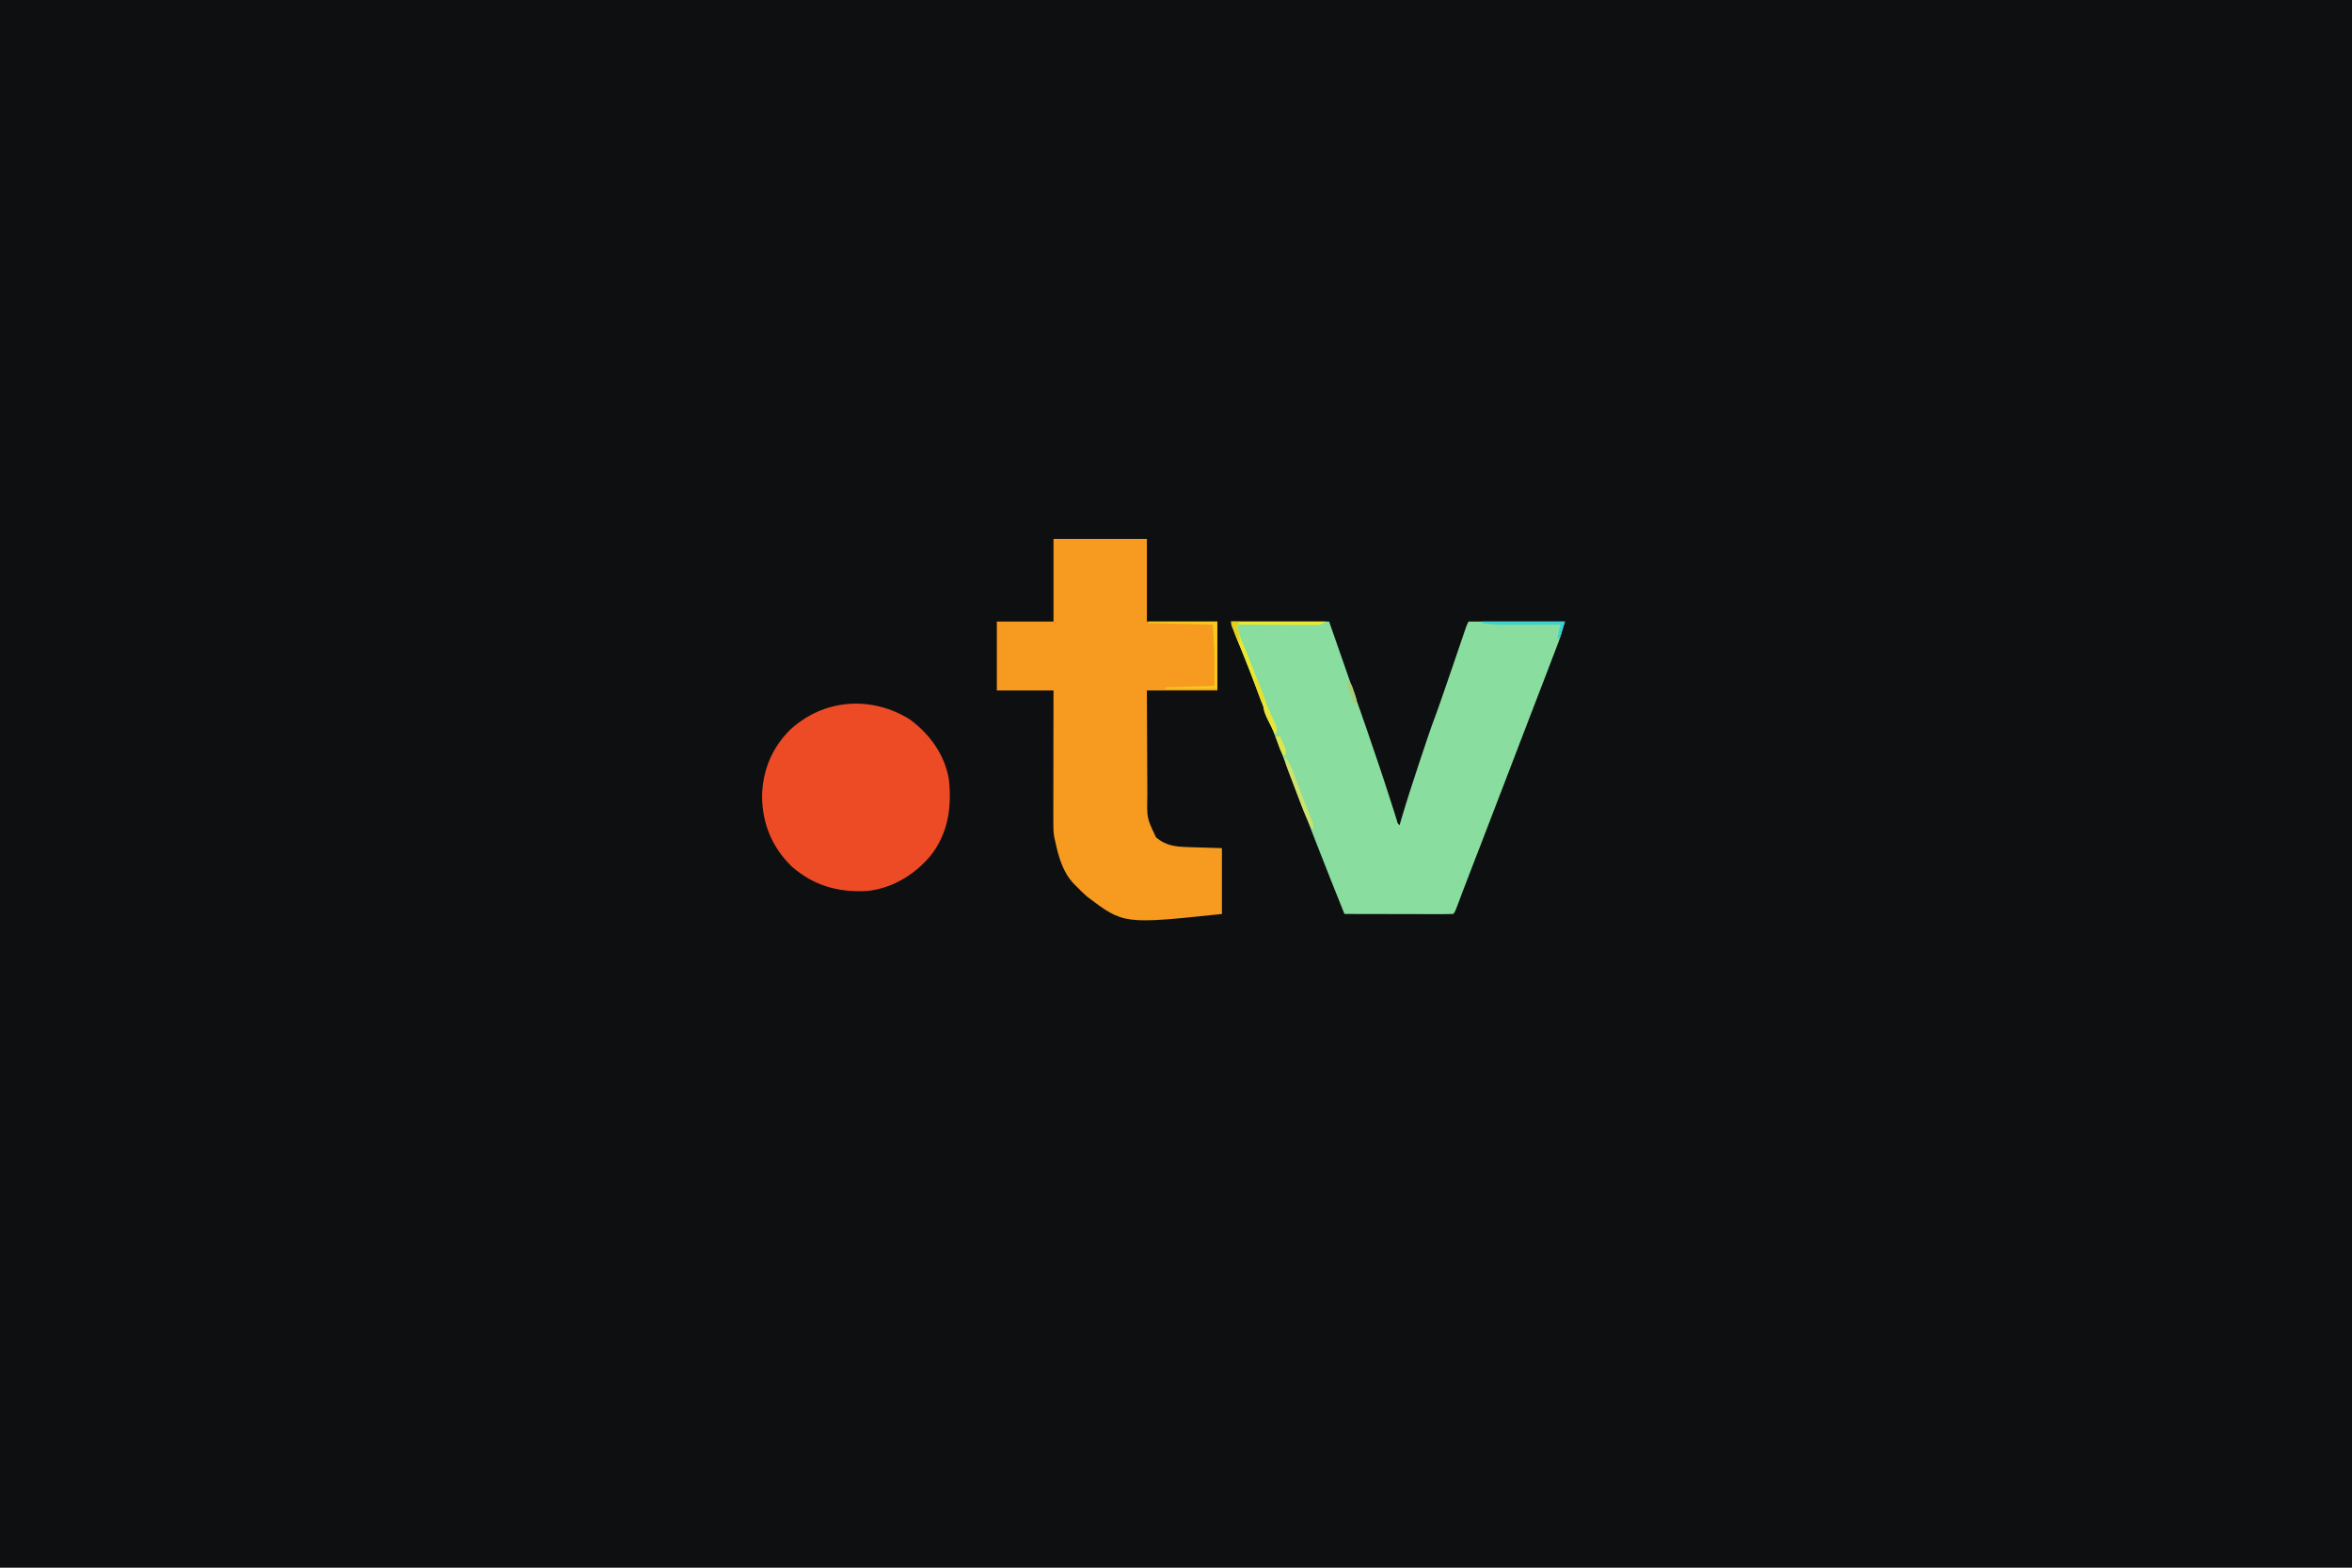
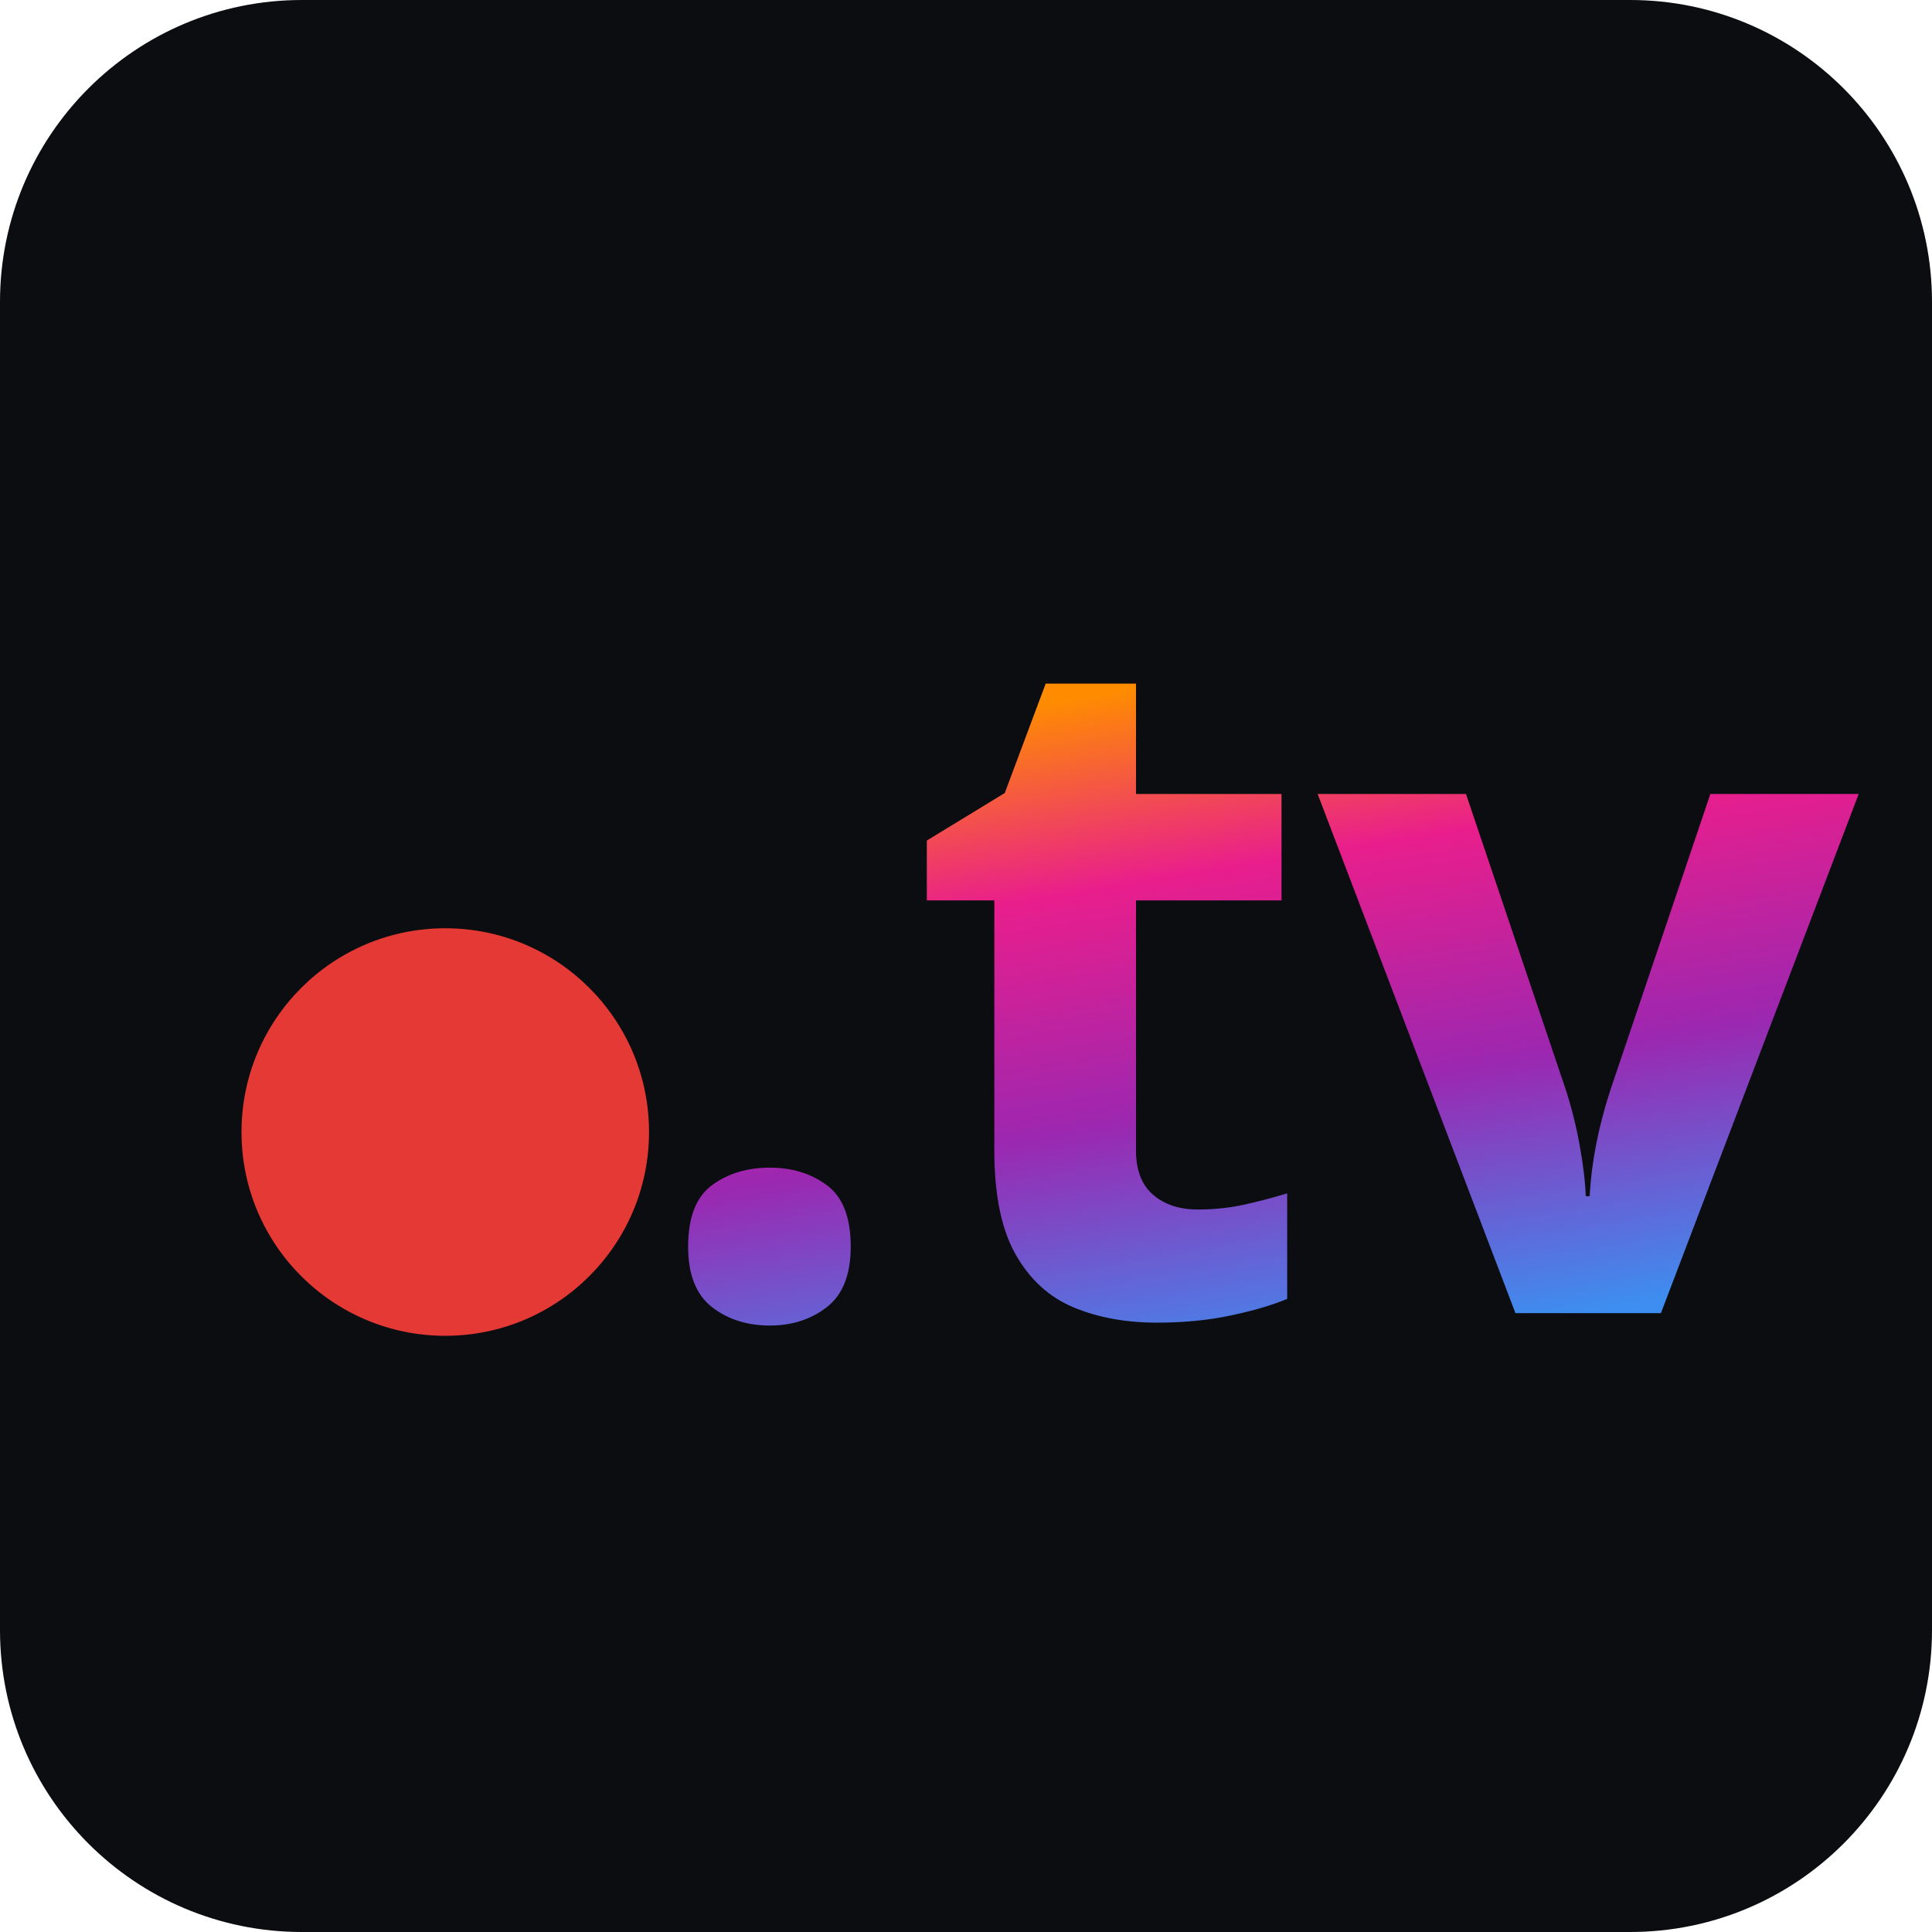
- <svg xmlns="http://www.w3.org/2000/svg" version="1.1" width="1536" height="1024">
-   <path d="M0 0 C506.88 0 1013.76 0 1536 0 C1536 337.92 1536 675.84 1536 1024 C1029.12 1024 522.24 1024 0 1024 C0 686.08 0 348.16 0 0 Z " fill="#0E0F11" transform="translate(0,0)" />
-   <path d="M0 0 C21.12 0 42.24 0 64 0 C71.913 22.549 79.802 45.107 87.625 67.688 C88.029 68.855 88.434 70.022 88.85 71.224 C94.633 87.939 100.261 104.695 105.612 121.553 C105.953 122.623 105.953 122.623 106.3 123.714 C106.899 125.596 107.493 127.479 108.086 129.363 C108.748 131.894 108.748 131.894 110 133 C110.344 131.826 110.688 130.652 111.042 129.442 C114.683 117.112 118.608 104.893 122.697 92.705 C123.7 89.712 124.699 86.717 125.697 83.723 C126.343 81.789 126.99 79.855 127.637 77.922 C128.077 76.601 128.077 76.601 128.527 75.254 C130.249 70.127 132.078 65.056 134 60 C134.975 57.297 135.927 54.587 136.875 51.875 C137.157 51.068 137.44 50.261 137.731 49.43 C139.95 43.066 142.135 36.691 144.312 30.312 C144.75 29.032 144.75 29.032 145.196 27.725 C146.681 23.376 148.164 19.026 149.644 14.675 C150.198 13.052 150.751 11.428 151.305 9.805 C151.562 9.047 151.819 8.29 152.083 7.509 C153.887 2.226 153.887 2.226 155 0 C175.79 0 196.58 0 218 0 C214.624 11.252 214.624 11.252 212.828 15.949 C212.214 17.561 212.214 17.561 211.588 19.206 C211.147 20.355 210.705 21.504 210.25 22.688 C209.771 23.941 209.292 25.195 208.814 26.448 C207.215 30.634 205.608 34.817 204 39 C203.41 40.536 202.82 42.073 202.229 43.609 C199.723 50.135 197.214 56.66 194.701 63.183 C190.515 74.054 186.344 84.93 182.188 95.812 C175.822 112.473 169.439 129.127 162.996 145.758 C162.739 146.421 162.483 147.083 162.218 147.766 C161.181 150.443 160.144 153.12 159.106 155.796 C156.548 162.389 153.999 168.984 151.496 175.598 C150.937 177.076 150.937 177.076 150.366 178.585 C149.682 180.396 149 182.209 148.322 184.023 C146.108 189.892 146.108 189.892 145 191 C142.791 191.094 140.58 191.117 138.369 191.114 C137.676 191.114 136.984 191.114 136.27 191.114 C133.97 191.113 131.671 191.105 129.371 191.098 C127.781 191.096 126.19 191.094 124.6 191.093 C120.406 191.09 116.212 191.08 112.018 191.069 C107.742 191.058 103.466 191.054 99.189 191.049 C90.793 191.038 82.396 191.021 74 191 C68.108 176.314 62.245 161.619 56.5 146.875 C56.171 146.03 55.841 145.186 55.502 144.316 C49.513 128.963 43.611 113.577 37.727 98.184 C32.745 85.152 27.746 72.127 22.688 59.125 C22.268 58.046 22.268 58.046 21.84 56.945 C18.699 48.875 15.536 40.814 12.352 32.762 C12.053 32.005 11.754 31.249 11.446 30.469 C10.025 26.875 8.602 23.281 7.173 19.69 C6.663 18.404 6.154 17.118 5.645 15.832 C5.205 14.726 4.765 13.62 4.312 12.48 C2.759 8.361 1.392 4.175 0 0 Z " fill="#89DD9E" transform="translate(804,406)" />
-   <path d="M0 0 C20.13 0 40.26 0 61 0 C61 17.82 61 35.64 61 54 C76.18 54 91.36 54 107 54 C107 68.85 107 83.7 107 99 C91.82 99 76.64 99 61 99 C61.033 114.041 61.033 114.041 61.111 129.082 C61.154 135.222 61.191 141.362 61.196 147.502 C61.2 152.456 61.228 157.41 61.273 162.364 C61.286 164.248 61.291 166.132 61.286 168.016 C60.949 182.359 60.949 182.359 67 195 C73.405 200.425 79.685 201.061 87.93 201.316 C89.092 201.355 90.255 201.393 91.453 201.432 C92.912 201.475 94.371 201.518 95.875 201.562 C100.536 201.707 105.198 201.851 110 202 C110 216.19 110 230.38 110 245 C45.842 251.753 45.842 251.753 21.992 233.727 C19.536 231.578 17.25 229.362 15 227 C14.419 226.426 13.837 225.853 13.238 225.262 C5.892 217.508 3.162 207.197 1 197 C0.825 196.307 0.651 195.613 0.471 194.899 C-0.181 190.886 -0.131 186.954 -0.114 182.895 C-0.114 181.987 -0.114 181.08 -0.114 180.144 C-0.113 177.152 -0.105 174.16 -0.098 171.168 C-0.096 169.09 -0.094 167.012 -0.093 164.934 C-0.09 159.471 -0.08 154.008 -0.069 148.545 C-0.058 142.968 -0.054 137.391 -0.049 131.814 C-0.038 120.876 -0.021 109.938 0 99 C-12.21 99 -24.42 99 -37 99 C-37 84.15 -37 69.3 -37 54 C-24.79 54 -12.58 54 0 54 C0 36.18 0 18.36 0 0 Z " fill="#F69A20" transform="translate(688,352)" />
-   <path d="M0 0 C13.143 9.698 22.667 22.872 25.5 39.129 C27.453 57.333 25.064 74.639 13.301 89.312 C2.823 101.671 -11.883 110.545 -28.184 112.078 C-46.838 113.08 -62.736 108.55 -77.016 96.184 C-89.853 83.716 -96.231 68.5 -96.496 50.703 C-96.393 33.897 -90.203 18.705 -78.273 6.84 C-56.394 -13.481 -25.12 -15.721 0 0 Z " fill="#EC4B25" transform="translate(594.1836,469.9219)" />
-   <path d="M0 0 C20.46 0 40.92 0 62 0 C58.634 2.244 57.544 2.245 53.611 2.227 C52.51 2.227 51.409 2.227 50.274 2.227 C48.493 2.211 48.493 2.211 46.676 2.195 C45.459 2.192 44.243 2.19 42.989 2.187 C39.097 2.176 35.205 2.15 31.312 2.125 C28.676 2.115 26.04 2.106 23.404 2.098 C16.936 2.076 10.468 2.042 4 2 C4.688 6.54 5.79 10.182 7.688 14.375 C10.323 20.308 12.678 26.309 14.907 32.406 C16.028 35.458 17.199 38.461 18.492 41.445 C20.46 46.084 22.059 50.821 23.662 55.596 C25.193 60.042 26.987 64.078 29.33 68.16 C30.174 70.477 29.668 71.676 29 74 C26.274 68.72 23.915 63.471 21.863 57.898 C21.582 57.147 21.301 56.396 21.012 55.622 C20.415 54.028 19.821 52.433 19.228 50.837 C14.577 38.325 9.865 25.856 4.665 13.56 C4.337 12.78 4.01 11.999 3.672 11.195 C3.394 10.546 3.117 9.896 2.831 9.227 C1.706 6.213 0.884 3.093 0 0 Z " fill="#ECE82F" transform="translate(804,406)" />
-   <path d="M0 0 C14.85 0 29.7 0 45 0 C45 14.52 45 29.04 45 44 C33.78 44 22.56 44 11 44 C11 43.67 11 43.34 11 43 C21.56 42.67 32.12 42.34 43 42 C43.021 38.184 43.041 34.369 43.062 30.438 C43.072 29.269 43.081 28.1 43.09 26.896 C43.112 18.505 42.562 10.431 42 2 C28.14 1.67 14.28 1.34 0 1 C0 0.67 0 0.34 0 0 Z " fill="#F6C91C" transform="translate(750,406)" />
-   <path d="M0 0 C17.82 0 35.64 0 54 0 C53.01 3.3 52.02 6.6 51 10 C50.34 10.33 49.68 10.66 49 11 C49.66 8.03 50.32 5.06 51 2 C49.846 2.005 48.692 2.01 47.503 2.016 C43.173 2.034 38.844 2.046 34.514 2.055 C32.649 2.06 30.785 2.067 28.92 2.075 C9.04 2.166 9.04 2.166 0 1 C0 0.67 0 0.34 0 0 Z " fill="#3CD1D3" transform="translate(968,406)" />
-   <path d="M0 0 C2.206 2.744 3.677 5.28 4.938 8.562 C5.446 9.879 5.446 9.879 5.965 11.223 C7.335 14.9 8.672 18.588 10 22.281 C10.954 24.875 11.962 27.438 13 30 C14.47 33.655 15.917 37.316 17.312 41 C17.659 41.907 18.006 42.815 18.363 43.75 C19 46 19 46 18 48 C15.162 42.508 12.724 37.013 10.547 31.23 C10.242 30.428 9.937 29.625 9.622 28.798 C8.985 27.117 8.35 25.435 7.717 23.753 C6.745 21.175 5.764 18.6 4.781 16.025 C4.161 14.386 3.541 12.746 2.922 11.105 C2.628 10.337 2.335 9.568 2.032 8.776 C0.888 5.719 0 3.292 0 0 Z " fill="#CCE36D" transform="translate(839,494)" />
-   <path d="M0 0 C2.578 2.578 3.555 5.294 4.977 8.617 C5.61 10.093 6.268 11.559 6.961 13.008 C8.614 16.512 9.172 18.324 8 22 C0 6.857 0 6.857 0 0 Z " fill="#E7E53D" transform="translate(825,458)" />
-   <path d="M0 0 C2.552 3.072 3.888 5.985 5.188 9.75 C5.532 10.735 5.876 11.72 6.23 12.734 C6.611 13.856 6.611 13.856 7 15 C6.34 15.66 5.68 16.32 5 17 C4.161 14.731 3.328 12.46 2.5 10.188 C2.262 9.545 2.023 8.902 1.777 8.24 C0.729 5.351 0 3.099 0 0 Z " fill="#E9DF2C" transform="translate(819,442)" />
-   <path d="M0 0 C0.99 0 1.98 0 3 0 C3.699 1.599 4.384 3.205 5.062 4.812 C5.637 6.152 5.637 6.152 6.223 7.52 C7 10 7 10 6 13 C3.592 10.592 2.992 8.578 1.875 5.375 C1.522 4.372 1.169 3.369 0.805 2.336 C0.539 1.565 0.274 0.794 0 0 Z " fill="#DDE74D" transform="translate(833,481)" />
-   <path d="M0 0 C1.98 0 3.96 0 6 0 C5.34 0.66 4.68 1.32 4 2 C4.28 4.849 4.28 4.849 5 8 C5.333 10 5.667 12 6 14 C4.318 11.477 3.099 9.189 1.875 6.438 C1.522 5.652 1.169 4.867 0.805 4.059 C0 2 0 2 0 0 Z " fill="#E1CF22" transform="translate(804,406)" />
-   <path d="M0 0 C2.926 1.463 3.059 3.403 4.125 6.438 C4.478 7.426 4.831 8.415 5.195 9.434 C6 12 6 12 6 14 C5.34 14 4.68 14 4 14 C3.327 12.231 2.662 10.46 2 8.688 C1.629 7.701 1.258 6.715 0.875 5.699 C0 3 0 3 0 0 Z " fill="#A7CE77" transform="translate(880,445)" />
+ <svg xmlns="http://www.w3.org/2000/svg" viewBox="0 0 512 512">
+   <rect width="512" height="512" fill="#0B0D11" rx="80" />
+   <defs>
+     <linearGradient id="g" x1="0.4" y1="0" x2="0.7" y2="1">
+       <stop offset="0%" stop-color="#FF8C00" />
+       <stop offset="28%" stop-color="#E91E8C" />
+       <stop offset="62%" stop-color="#9C27B0" />
+       <stop offset="100%" stop-color="#3D8EF0" />
+     </linearGradient>
+   </defs>
+   <circle cx="118" cy="300" r="54" fill="#E53935" />
+   <text x="168" y="348" font-family="Arial Black,Impact,sans-serif" font-weight="900" font-size="252" fill="url(#g)">.tv</text>
</svg>
